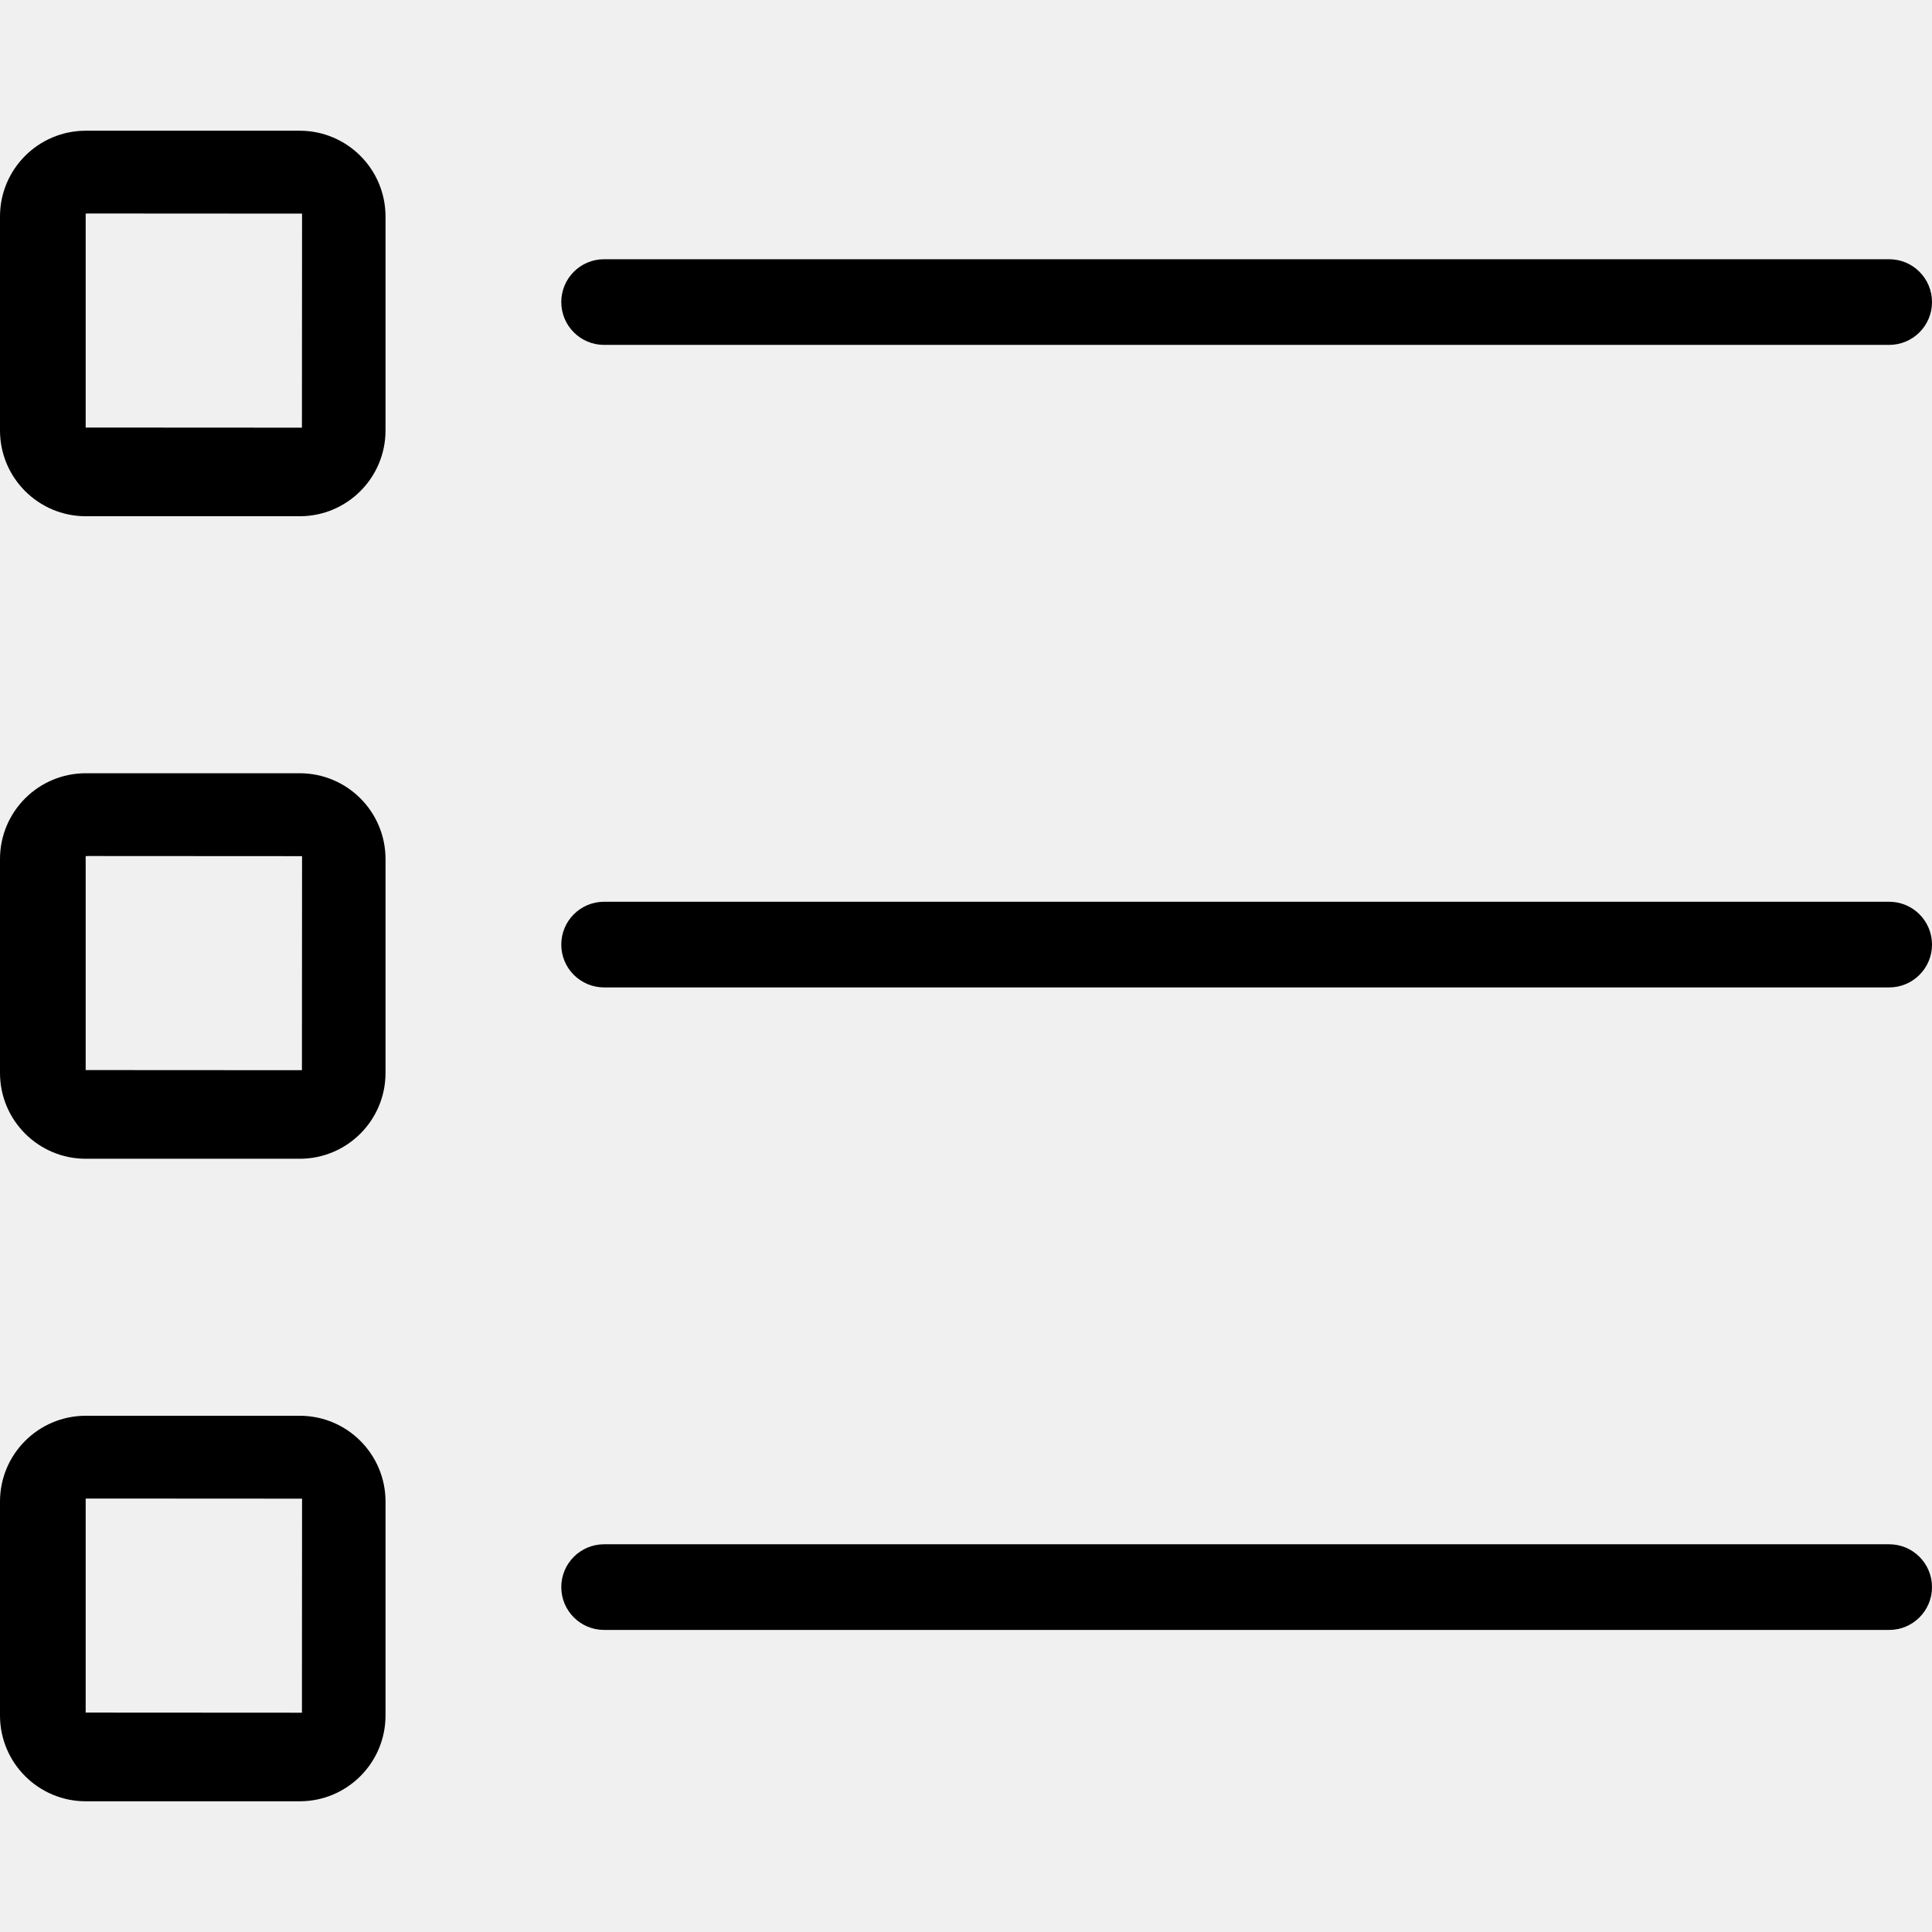
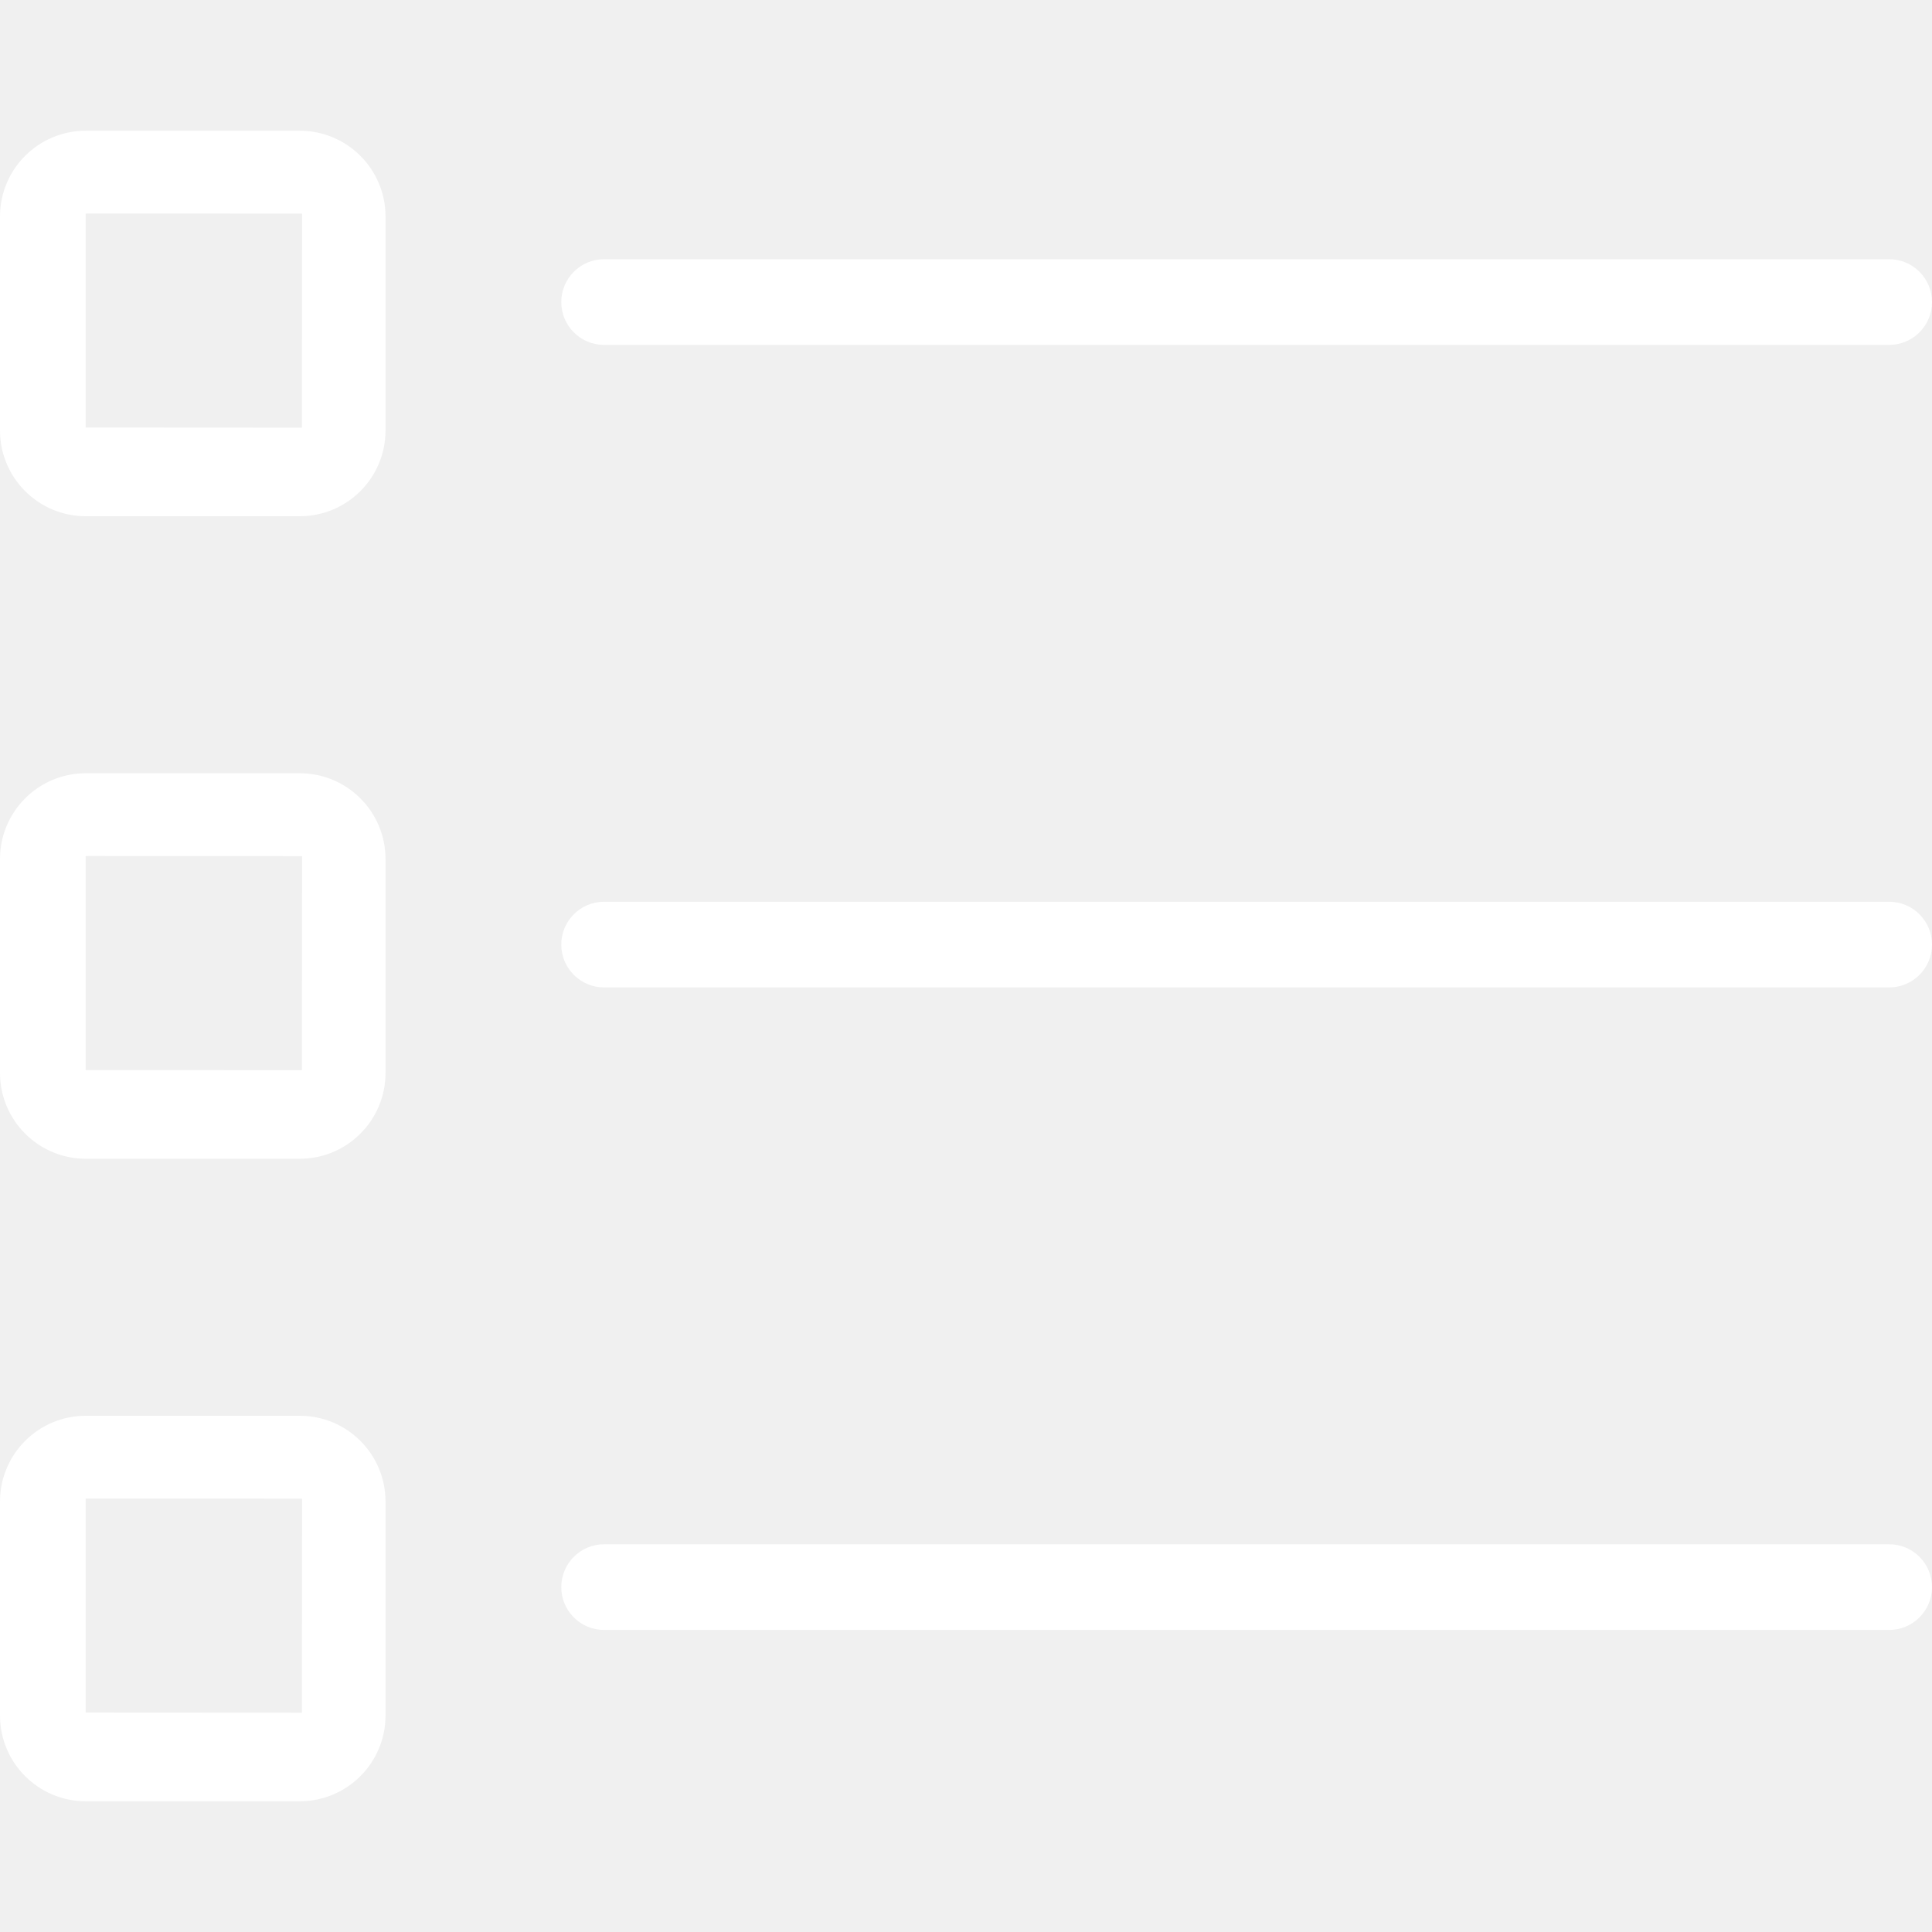
<svg xmlns="http://www.w3.org/2000/svg" version="1.1" id="Layer_1" x="0px" y="0px" viewBox="0 0 512 512" style="enable-background:new 0 0 512 512;" xml:space="preserve">
  <g>
    <g>
-       <path d="M79.428,34.643H22.737C10.179,34.643,0,44.822,0,57.379v56.692c0,12.557,10.179,22.737,22.737,22.737h56.692    c12.557,0,22.737-10.179,22.737-22.737V57.379C102.165,44.822,91.986,34.643,79.428,34.643z M80.016,113.337l-57.313-0.033V56.611    l0.621-0.033l56.725,0.033L80.016,113.337z" fill="#000000" />
+       <path d="M79.428,34.643H22.737C10.179,34.643,0,44.822,0,57.379v56.692c0,12.557,10.179,22.737,22.737,22.737h56.692    c12.557,0,22.737-10.179,22.737-22.737V57.379C102.165,44.822,91.986,34.643,79.428,34.643z M80.016,113.337l-57.313-0.033V56.611    l0.621-0.033l56.725,0.033L80.016,113.337z" fill="#ffffff" />
    </g>
  </g>
  <g>
    <g>
-       <path d="M500.648,68.698h-340.55c-6.275,0-11.352,5.077-11.352,11.352c0,6.274,5.077,11.352,11.352,11.352h340.55    c6.274,0,11.352-5.077,11.352-11.352C512,73.775,506.923,68.698,500.648,68.698z" fill="#000000" />
+       <path d="M500.648,68.698h-340.55c-6.275,0-11.352,5.077-11.352,11.352c0,6.274,5.077,11.352,11.352,11.352h340.55    c6.274,0,11.352-5.077,11.352-11.352C512,73.775,506.923,68.698,500.648,68.698z" fill="#ffffff" />
    </g>
  </g>
  <g>
    <g>
-       <path d="M79.428,204.918H22.737C10.179,204.918,0,215.097,0,227.654v56.692c0,12.557,10.179,22.737,22.737,22.737h56.692    c12.557,0,22.737-10.179,22.737-22.737v-56.692C102.165,215.097,91.986,204.918,79.428,204.918z M80.016,283.612l-57.313-0.033    v-56.692l0.621-0.033l56.725,0.033L80.016,283.612z" fill="#000000" />
+       <path d="M79.428,204.918H22.737C10.179,204.918,0,215.097,0,227.654v56.692c0,12.557,10.179,22.737,22.737,22.737h56.692    c12.557,0,22.737-10.179,22.737-22.737v-56.692C102.165,215.097,91.986,204.918,79.428,204.918z M80.016,283.612l-57.313-0.033    v-56.692l0.621-0.033l56.725,0.033L80.016,283.612z" fill="#ffffff" />
    </g>
  </g>
  <g>
    <g>
-       <path d="M500.648,238.973h-340.55c-6.275,0-11.352,5.077-11.352,11.352s5.077,11.352,11.352,11.352h340.55    c6.274,0,11.352-5.077,11.352-11.352S506.923,238.973,500.648,238.973z" fill="#000000" />
+       <path d="M500.648,238.973h-340.55c-6.275,0-11.352,5.077-11.352,11.352s5.077,11.352,11.352,11.352h340.55    c6.274,0,11.352-5.077,11.352-11.352S506.923,238.973,500.648,238.973z" fill="#ffffff" />
    </g>
  </g>
  <g>
    <g>
-       <path d="M79.428,375.192H22.737C10.179,375.192,0,385.372,0,397.929v56.692c0,12.557,10.179,22.737,22.737,22.737h56.692    c12.557,0,22.737-10.179,22.737-22.737v-56.692C102.165,385.372,91.986,375.192,79.428,375.192z M80.016,453.886l-57.313-0.033    v-56.692l0.621-0.033l56.725,0.033L80.016,453.886z" fill="#000000" />
+       <path d="M79.428,375.192H22.737C10.179,375.192,0,385.372,0,397.929v56.692c0,12.557,10.179,22.737,22.737,22.737h56.692    c12.557,0,22.737-10.179,22.737-22.737v-56.692C102.165,385.372,91.986,375.192,79.428,375.192z M80.016,453.886l-57.313-0.033    v-56.692l0.621-0.033l56.725,0.033L80.016,453.886z" fill="#ffffff" />
    </g>
  </g>
  <g>
    <g>
-       <path d="M500.648,409.247h-340.55c-6.275,0-11.352,5.077-11.352,11.352s5.077,11.352,11.352,11.352h340.55    c6.274,0,11.352-5.077,11.352-11.352S506.923,409.247,500.648,409.247z" fill="#000000" />
+       <path d="M500.648,409.247h-340.55c-6.275,0-11.352,5.077-11.352,11.352s5.077,11.352,11.352,11.352h340.55    c6.274,0,11.352-5.077,11.352-11.352S506.923,409.247,500.648,409.247z" fill="#ffffff" />
    </g>
  </g>
  <g>
</g>
  <g>
</g>
  <g>
</g>
  <g>
</g>
  <g>
</g>
  <g>
</g>
  <g>
</g>
  <g>
</g>
  <g>
</g>
  <g>
</g>
  <g>
</g>
  <g>
</g>
  <g>
</g>
  <g>
</g>
  <g>
</g>
</svg>
